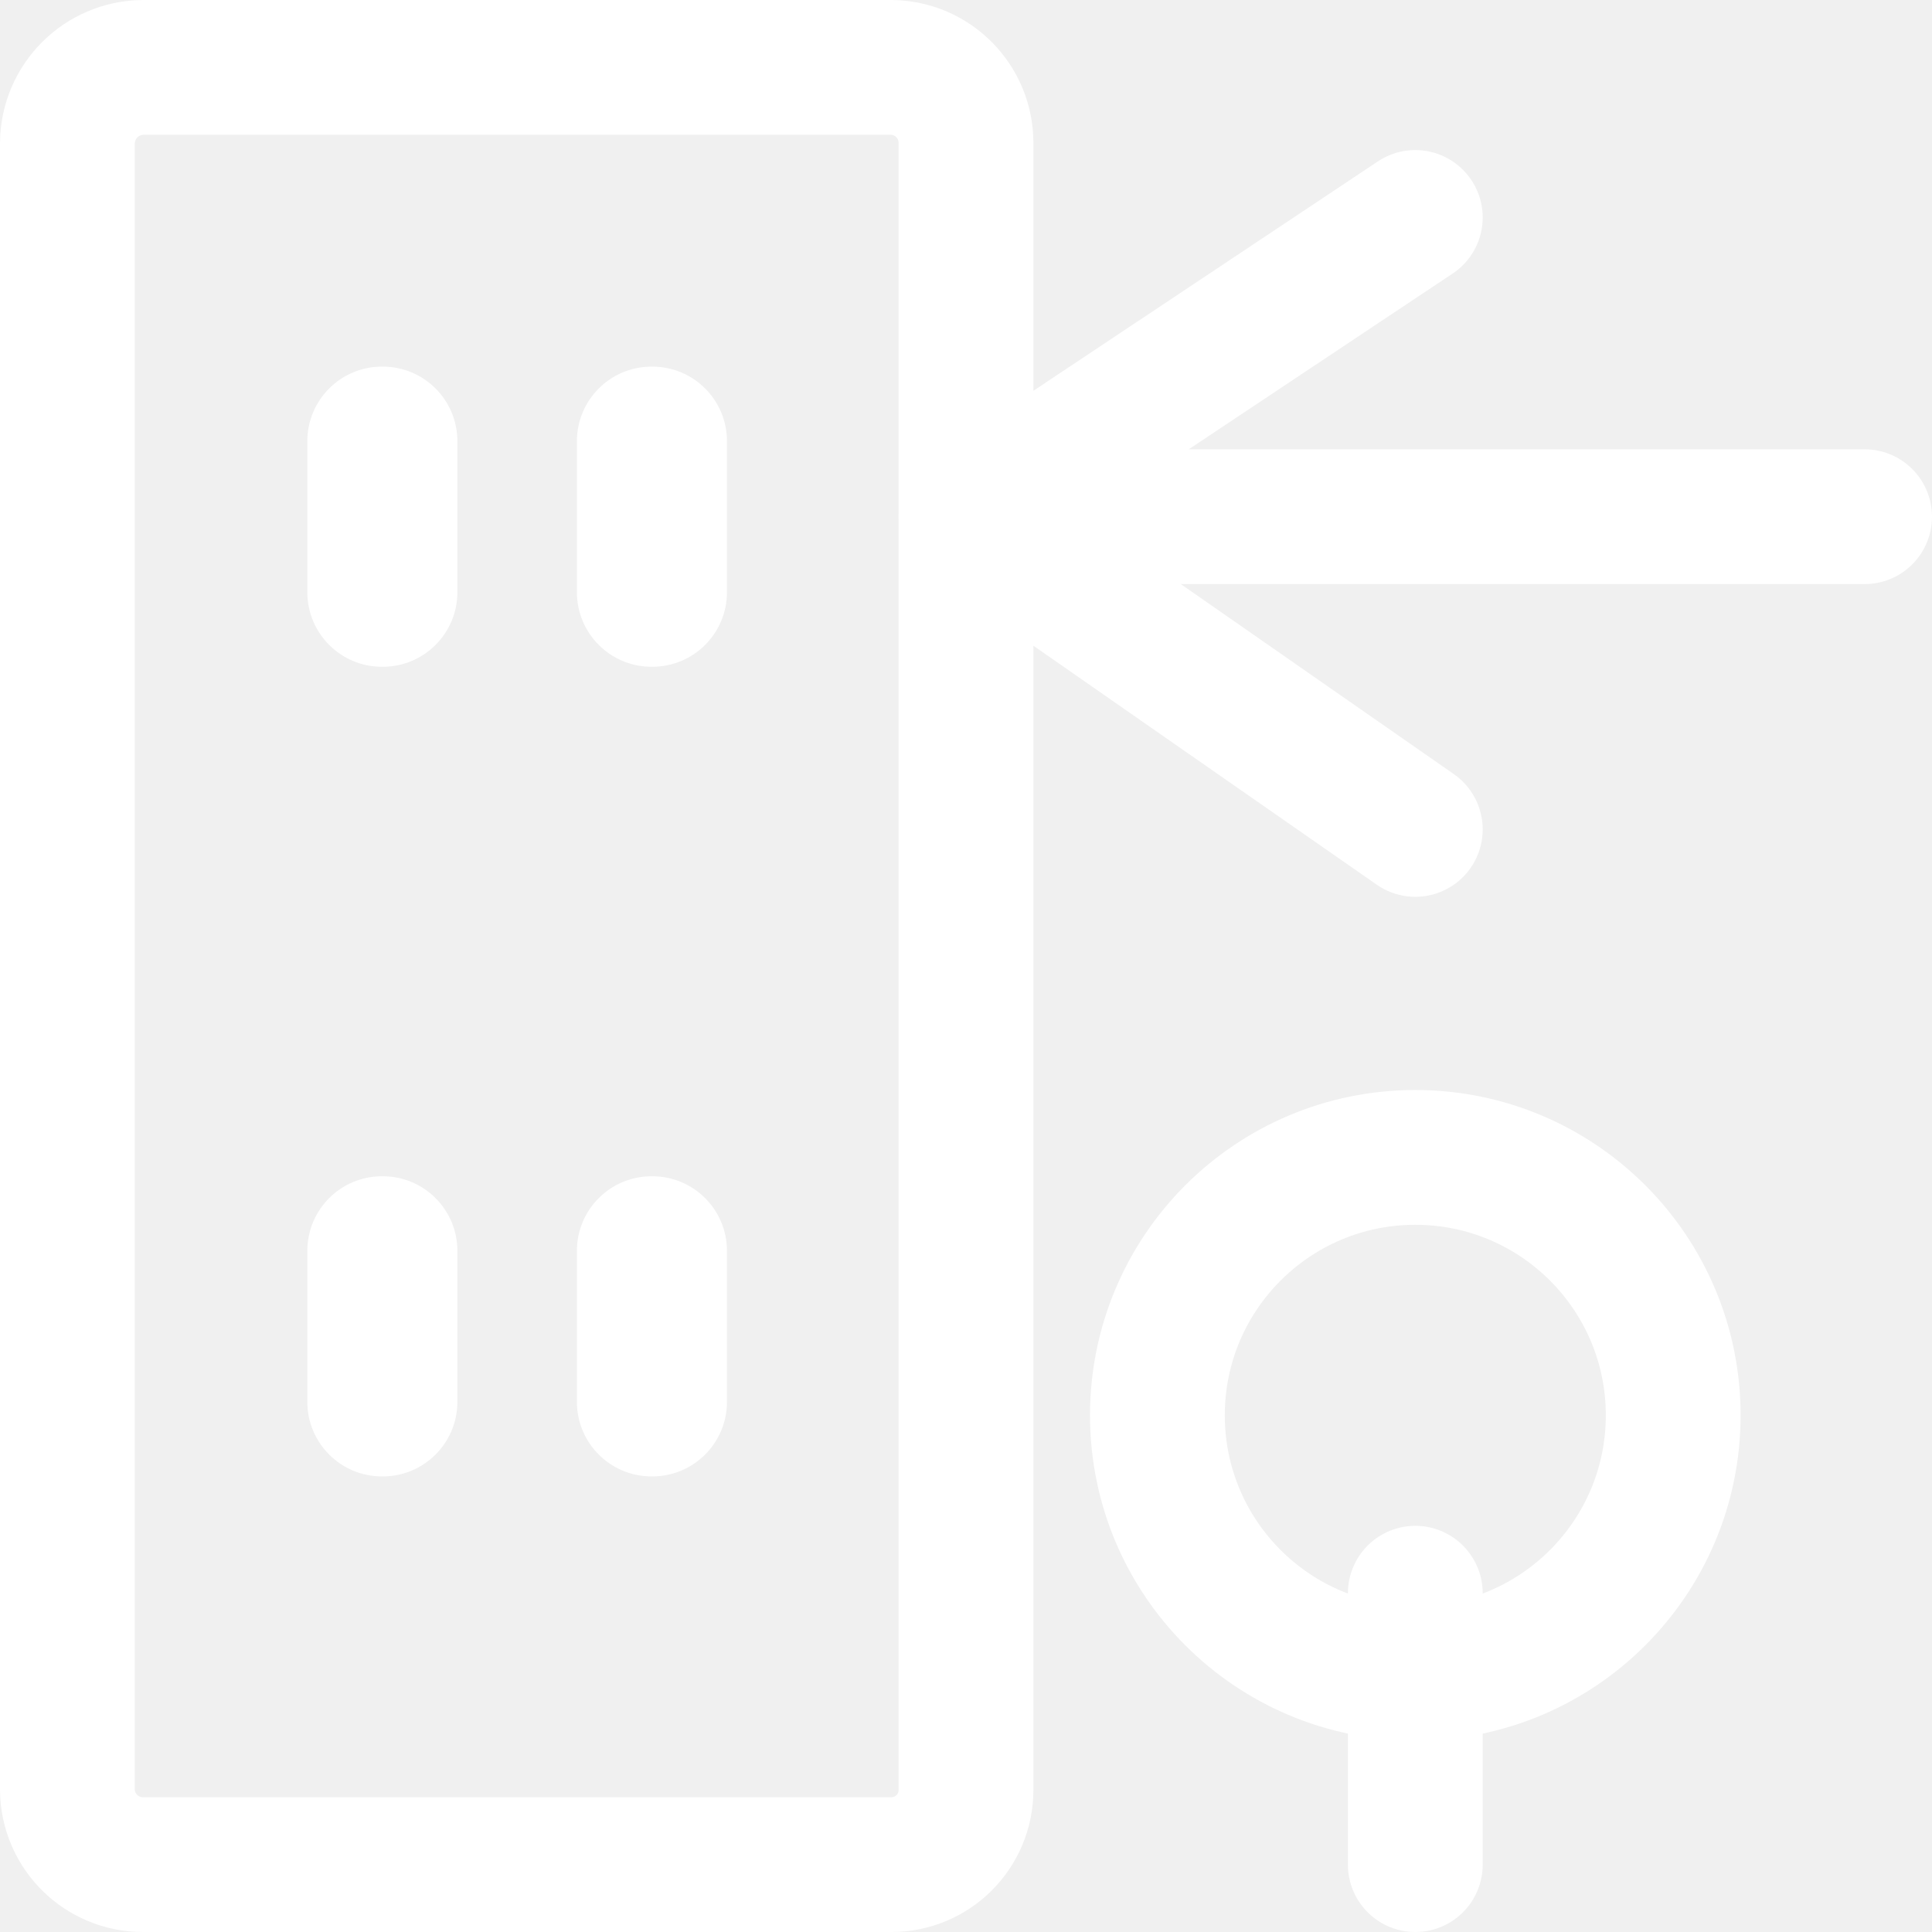
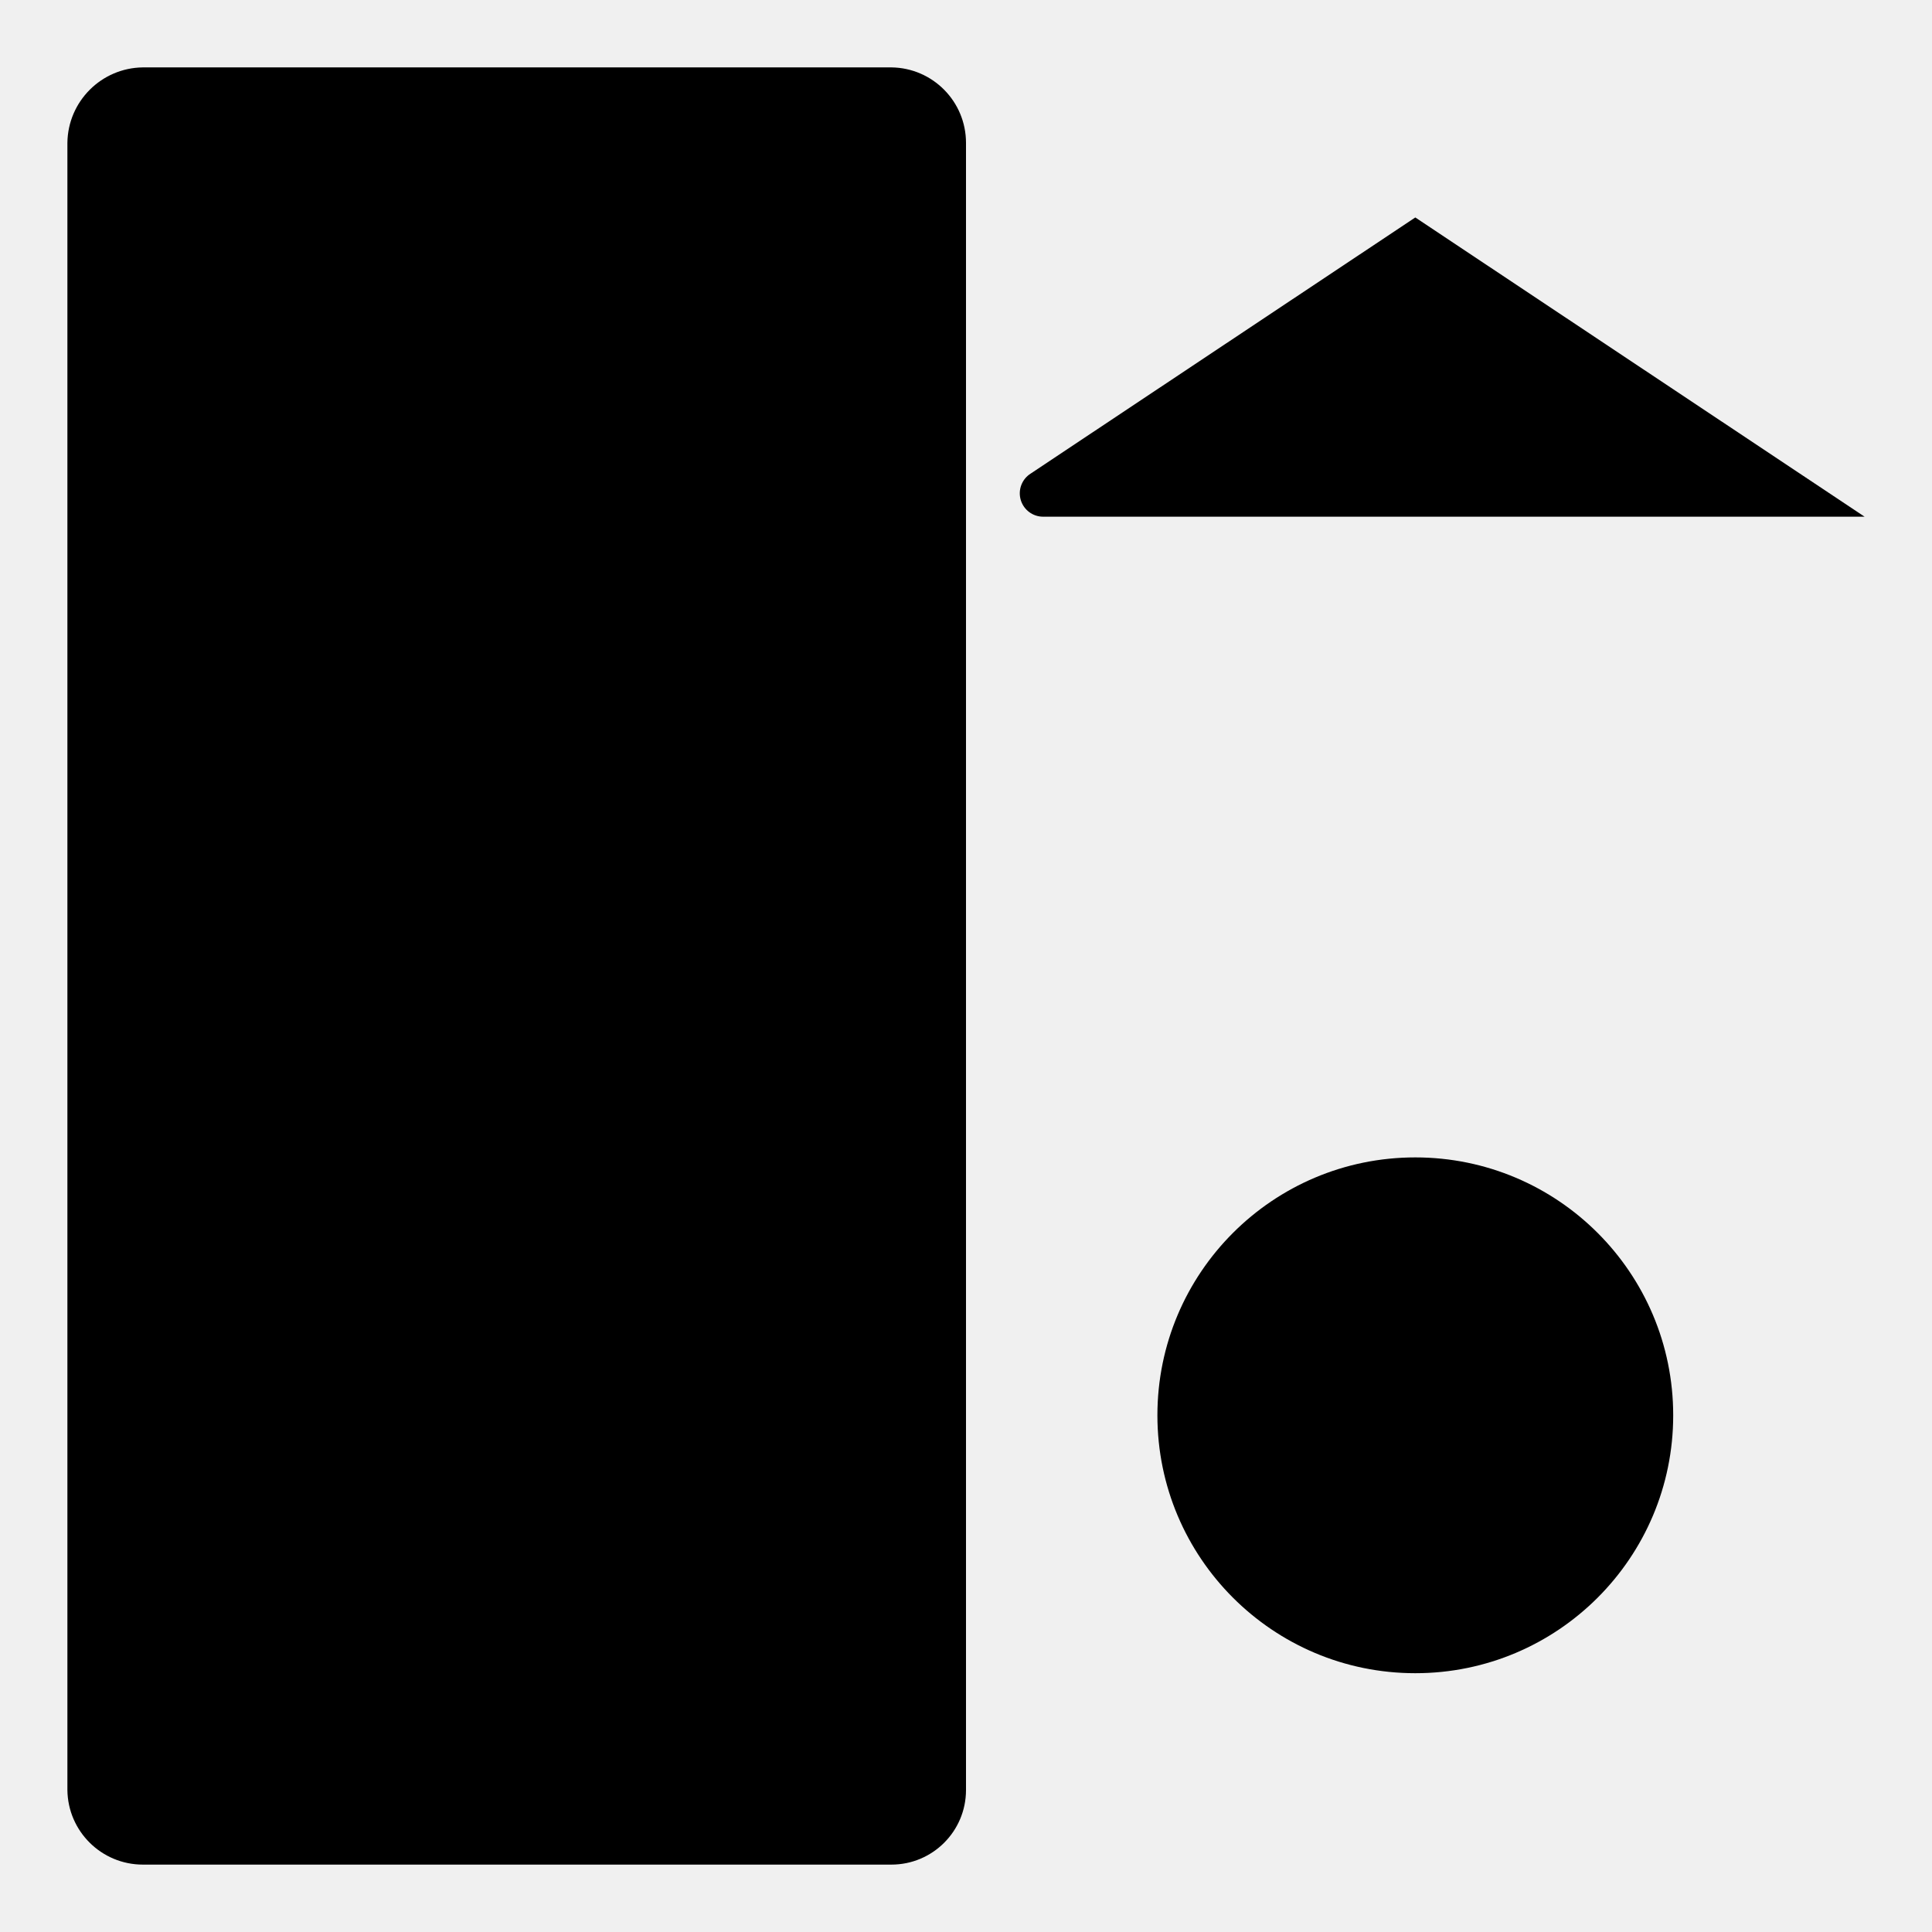
<svg xmlns="http://www.w3.org/2000/svg" viewBox="0 0 21.5 21.5">
-   <defs>
-     <style>.cls-1{fill:none;stroke:#fff;stroke-linecap:round;stroke-miterlimit:10;stroke-width:1.5px;}.cls-2{fill:#fff;}</style>
-   </defs>
  <g id="სართული">
-     <path class="cls-1" d="M10.75,19.92a.83.83,0,0,1-.83.83H1.59a.84.84,0,0,1-.84-.83V1.59A.85.85,0,0,1,1.59.75H9.92a.84.84,0,0,1,.83.84Z" />
-     <rect class="cls-2" x="6.42" y="4.08" width="1.67" height="3.34" rx="0.83" ry="0.83" />
-     <rect class="cls-2" x="3.42" y="4.08" width="1.67" height="3.34" rx="0.83" ry="0.83" />
-     <rect class="cls-2" x="3.42" y="13.09" width="1.67" height="3.34" rx="0.83" ry="0.83" />
-     <rect class="cls-2" x="6.42" y="13.09" width="1.67" height="3.34" rx="0.83" ry="0.83" />
-     <circle class="cls-1" cx="15.75" cy="15.75" r="2.87" />
-     <line class="cls-1" x1="15.75" y1="17.73" x2="15.75" y2="20.75" />
-     <path class="cls-1" d="M20.75,5.75H11.61a.26.26,0,0,1-.14-.48l4.28-2.85" />
-     <line class="cls-1" x1="10.75" y1="5.75" x2="15.75" y2="9.23" />
+     <path d="M10.75,19.92a.83.83,0,0,1-.83.83H1.59a.84.84,0,0,1-.84-.83V1.59A.85.85,0,0,1,1.59.75H9.92a.84.84,0,0,1,.83.84Z" />
+     <rect x="6.42" y="4.08" width="1.67" height="3.34" rx="0.83" ry="0.83" />
+     <rect x="3.42" y="4.08" width="1.67" height="3.34" rx="0.83" ry="0.83" />
+     <rect x="3.42" y="13.09" width="1.67" height="3.34" rx="0.83" ry="0.83" />
+     <rect x="6.42" y="13.09" width="1.67" height="3.34" rx="0.83" ry="0.83" />
+     <circle cx="15.75" cy="15.75" r="2.87" />
+     <line x1="15.75" y1="17.73" x2="15.75" y2="20.75" />
+     <path d="M20.75,5.75H11.61a.26.26,0,0,1-.14-.48l4.28-2.85" />
+     <line x1="10.75" y1="5.75" x2="15.75" y2="9.23" />
  </g>
</svg>
